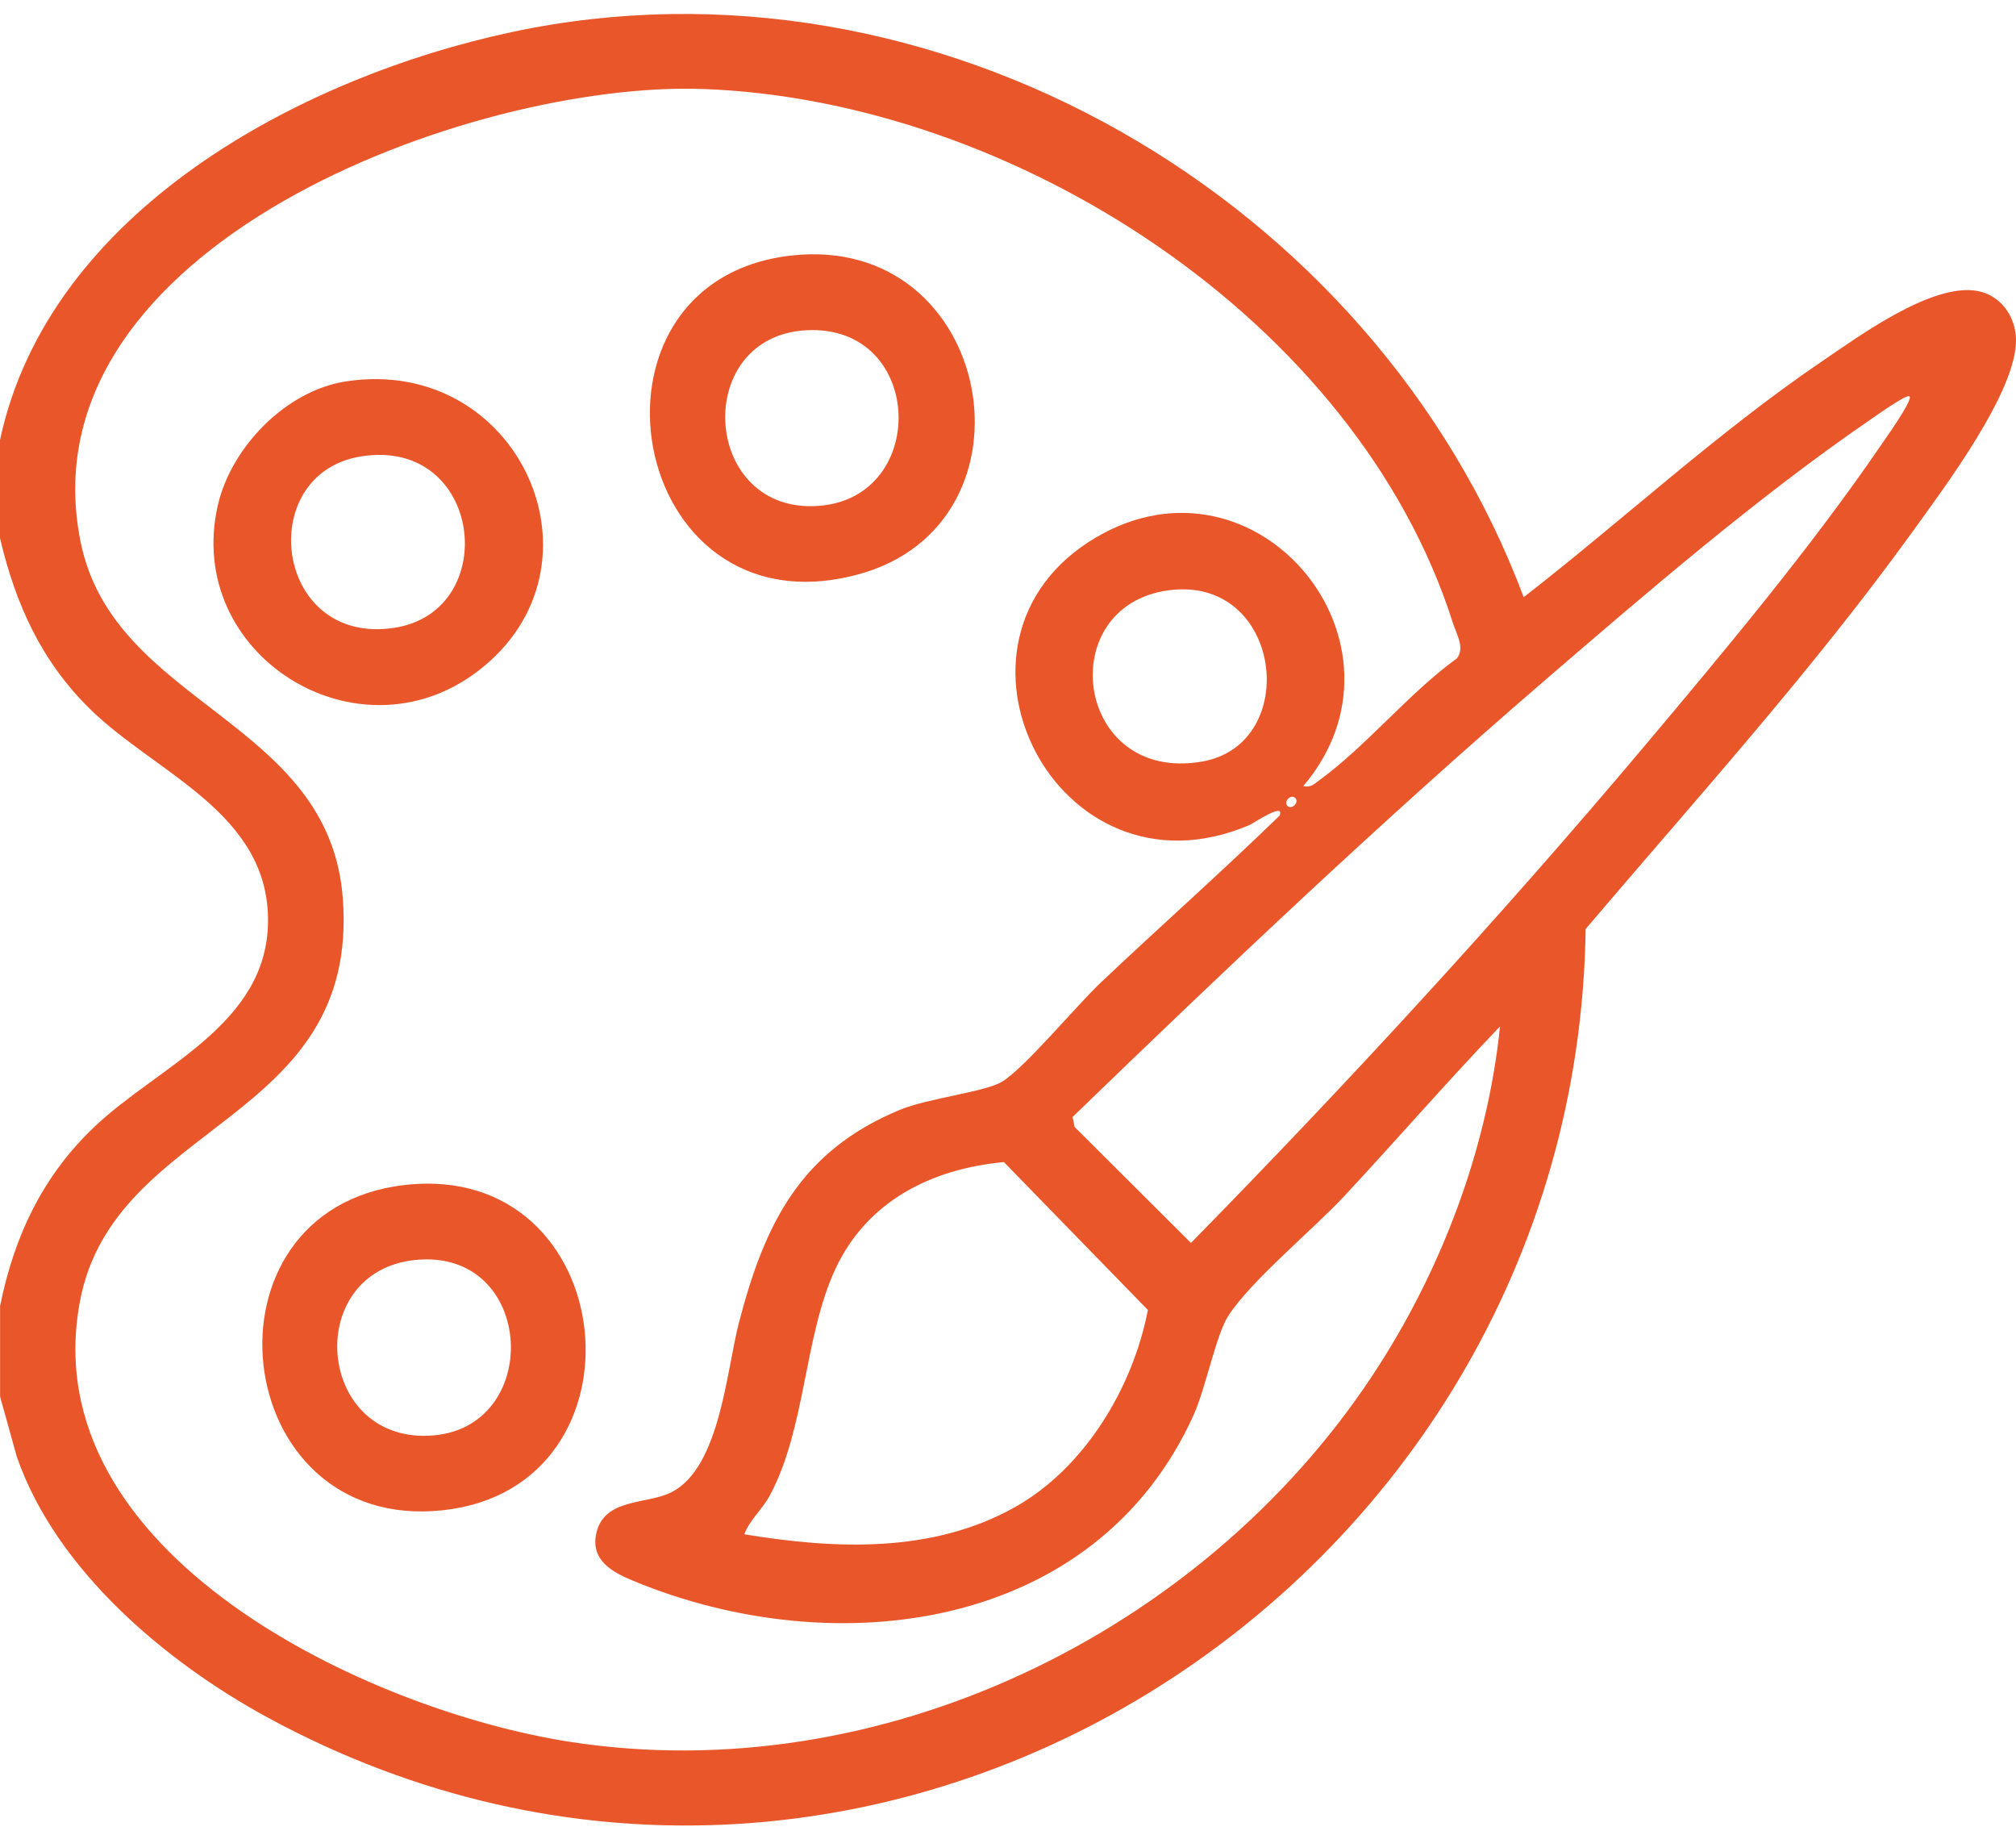
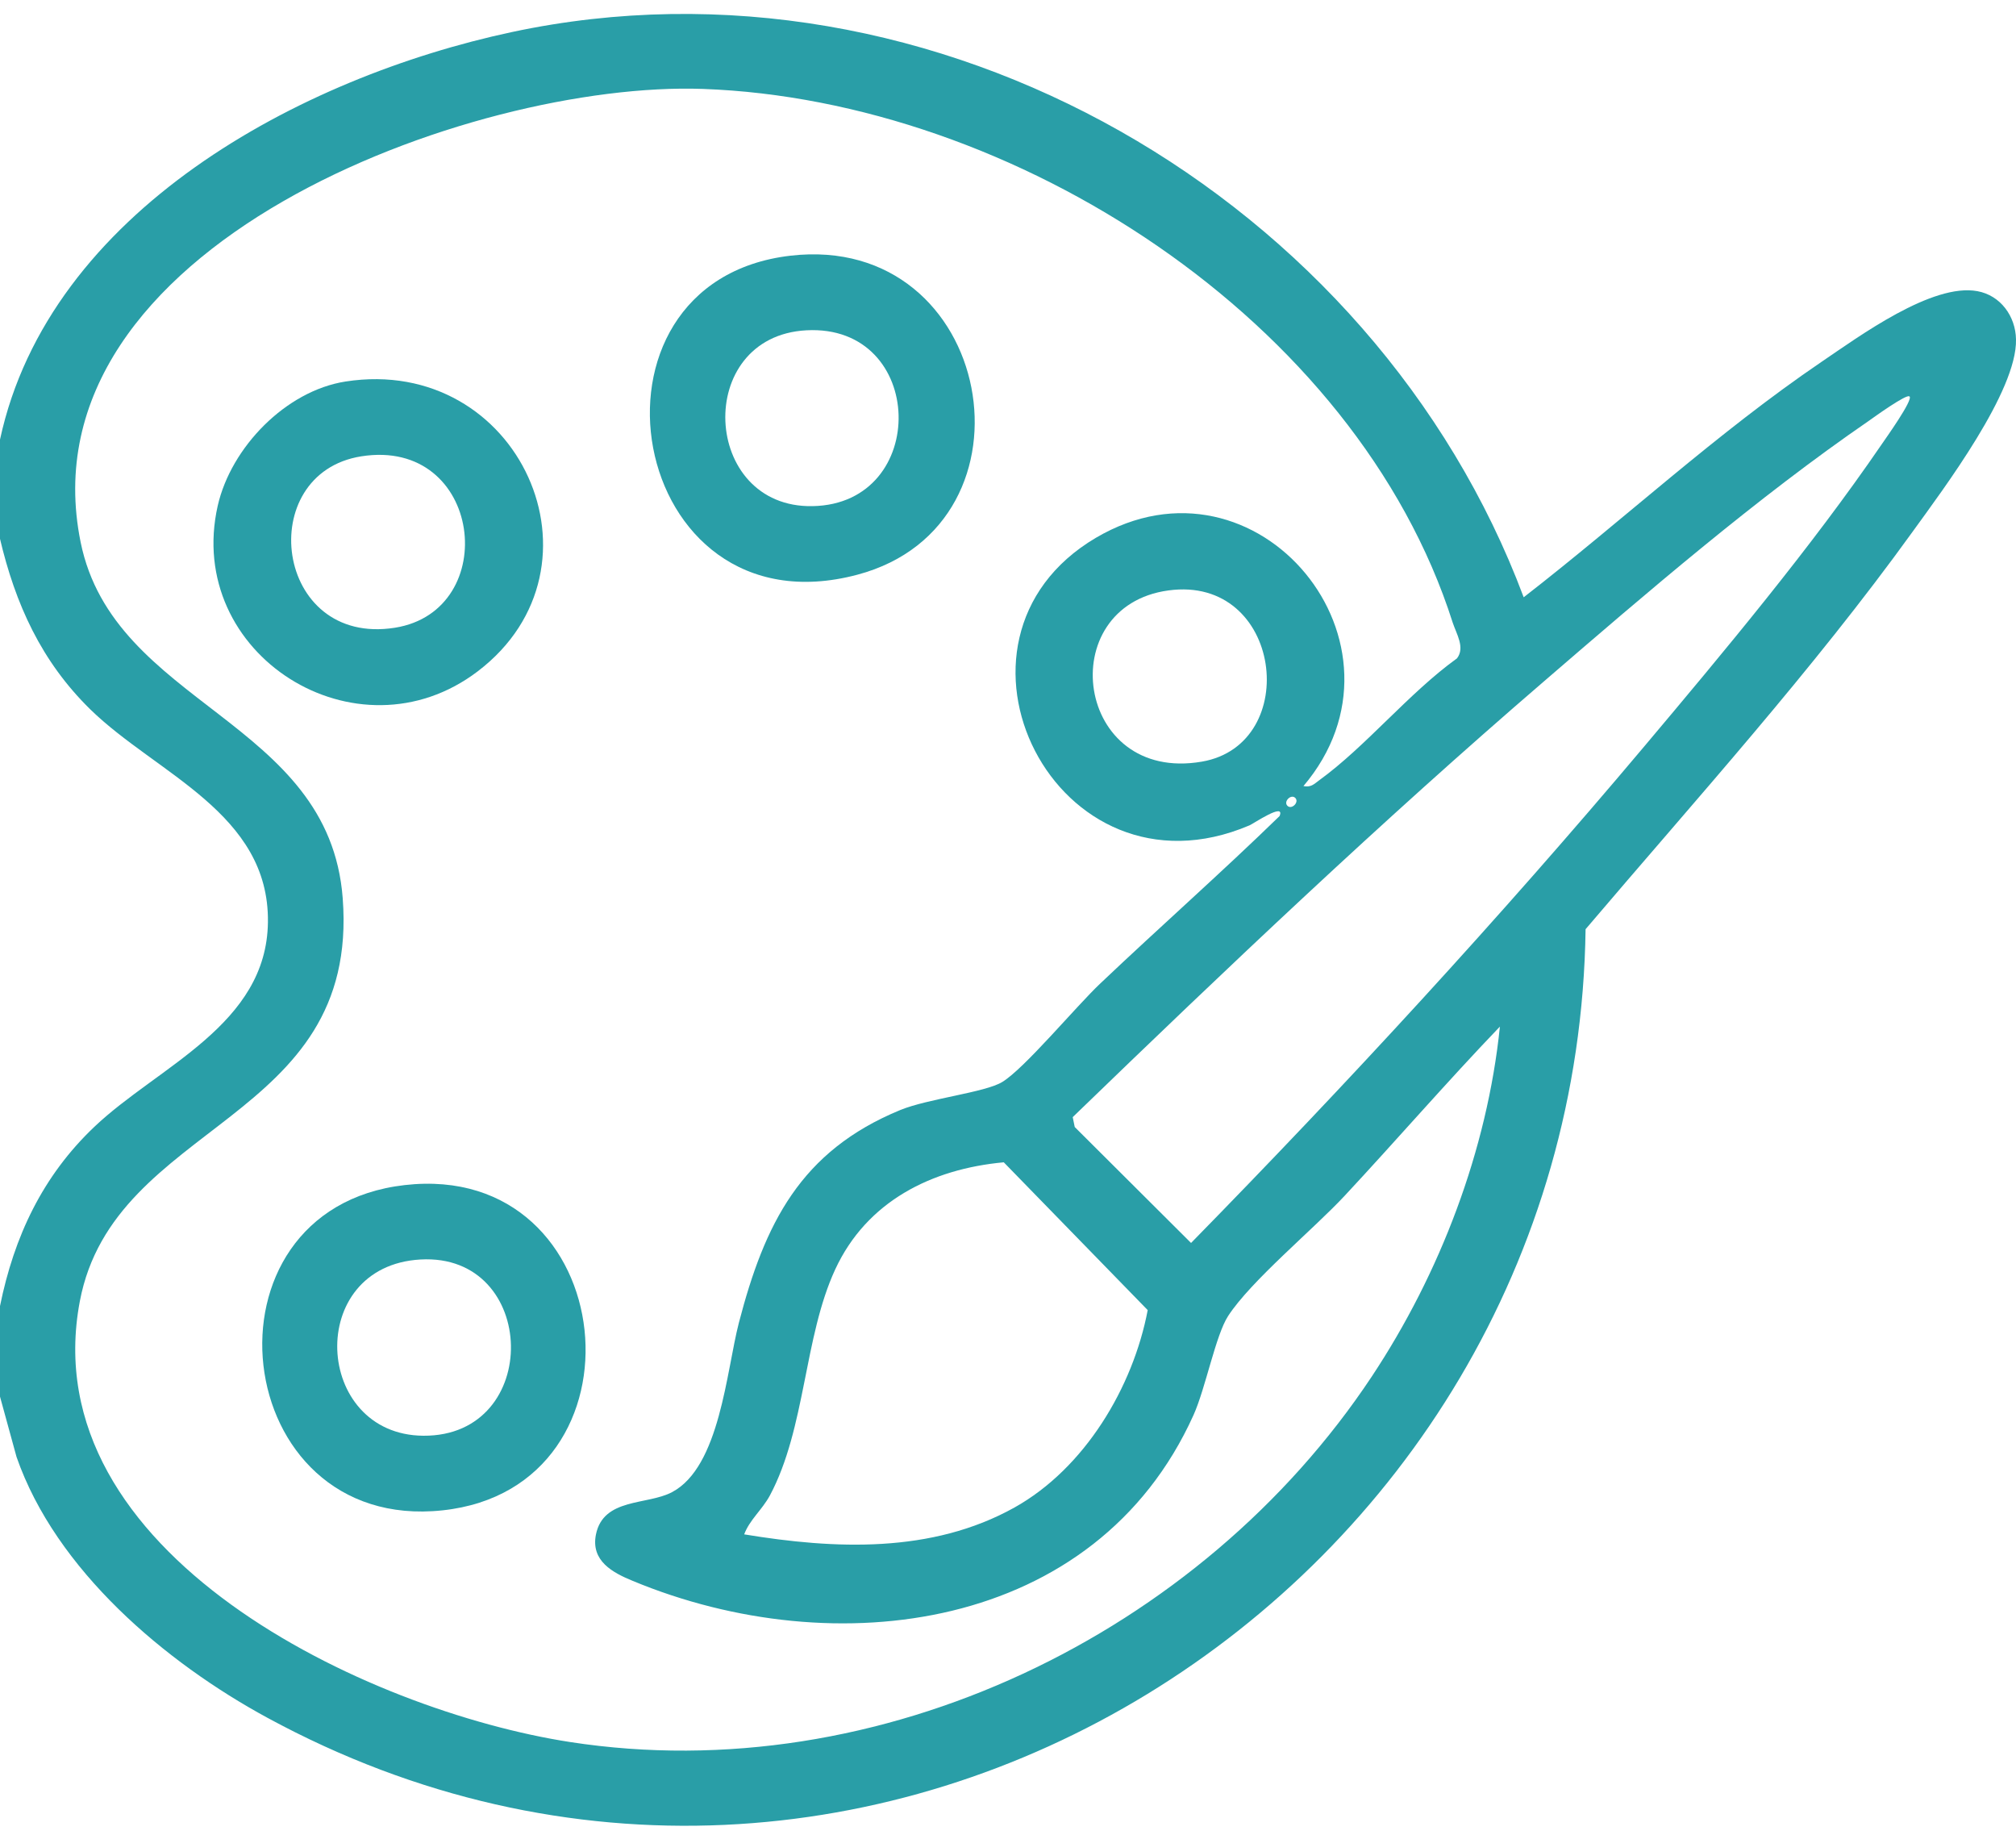
- <svg xmlns="http://www.w3.org/2000/svg" width="100" height="91" viewBox="0 0 100 91" fill="none">
-   <path d="M0.004 21.803C2.437 10.478 14.899 3.83 25.388 1.59C46.356 -2.887 68.169 9.842 75.58 29.616C80.529 25.771 85.161 21.466 90.356 17.933C92.215 16.67 95.834 14.015 98.087 14.429C99.232 14.639 99.975 15.673 99.999 16.822C100.061 19.382 96.429 24.199 94.874 26.358C89.901 33.251 84.152 39.599 78.653 46.07C78.19 78.967 42.934 101.281 13.278 85.175C8.211 82.422 2.774 77.843 0.833 72.238L0.004 69.258V64.765C0.702 61.31 2.113 58.319 4.686 55.877C7.854 52.87 13.233 50.826 13.295 45.73C13.361 40.322 7.764 38.381 4.489 35.184C2.056 32.808 0.771 29.965 0 26.686V21.803H0.004ZM64.64 38.984C65.026 39.066 65.166 38.894 65.432 38.701C67.767 37.006 69.885 34.372 72.269 32.648C72.675 32.123 72.244 31.446 72.064 30.88C67.275 15.849 50.25 4.963 34.87 4.413C23.43 4.003 1.022 12.209 4.001 26.887C5.65 35.008 16.331 35.668 17.004 44.544C17.854 55.701 5.663 55.553 3.968 64.523C1.6 77.038 18.252 84.831 28.285 86.382C43.644 88.754 59.577 81.023 68.046 68.261C71.44 63.149 73.779 57.035 74.406 50.9C71.78 53.641 69.285 56.518 66.696 59.3C65.149 60.962 62.055 63.51 60.931 65.249C60.316 66.201 59.807 68.844 59.208 70.169C54.357 80.908 41.419 82.553 31.395 78.388C30.398 77.974 29.306 77.395 29.569 76.087C29.934 74.256 32.105 74.634 33.34 73.986C35.716 72.738 36.036 67.974 36.655 65.586C37.936 60.666 39.708 57.072 44.653 55.032C46.044 54.458 48.855 54.158 49.708 53.641C50.812 52.976 53.401 49.866 54.579 48.75C57.521 45.964 60.562 43.276 63.467 40.453C63.77 39.743 62.17 40.83 61.977 40.916C52.376 45.008 45.744 31.733 54.357 26.657C62.384 21.926 70.611 31.975 64.64 38.992V38.984ZM94.714 19.657C94.583 19.521 92.958 20.687 92.699 20.863C87.18 24.655 81.637 29.427 76.548 33.809C68.522 40.724 60.816 48.028 53.204 55.393L53.303 55.886L59.076 61.639C66.84 53.719 74.386 45.529 81.538 37.039C85.531 32.295 89.823 27.17 93.315 22.061C93.524 21.754 94.895 19.837 94.718 19.657H94.714ZM57.956 29.275C52.191 30.059 53.319 38.852 59.618 37.769C64.595 36.912 63.611 28.508 57.956 29.275ZM64.251 39.575C64.037 39.361 63.647 39.751 63.861 39.965C64.074 40.178 64.464 39.788 64.251 39.575ZM36.914 76.087C41.403 76.825 46.216 77.047 50.324 74.753C53.812 72.804 56.204 68.795 56.938 64.962L49.798 57.63C46.204 57.962 42.999 59.566 41.436 62.935C39.873 66.304 39.979 70.801 38.194 74.146C37.809 74.868 37.189 75.36 36.918 76.091L36.914 76.087Z" fill="#E9562A" />
-   <path d="M39.212 12.677C49.322 11.504 51.924 25.993 42.531 28.496C31.067 31.549 28.084 13.97 39.212 12.677ZM39.996 16.378C34.382 16.678 34.788 25.209 40.307 25.102C46.142 24.987 45.945 16.058 39.996 16.378Z" fill="#E9562A" />
-   <path d="M17.136 18.918C25.757 17.576 30.5 28.11 23.697 33.288C17.706 37.847 9.13 32.455 10.8 25.078C11.457 22.18 14.181 19.378 17.14 18.918H17.136ZM17.919 22.632C12.565 23.481 13.595 32.078 19.585 31.13C24.903 30.285 23.935 21.68 17.919 22.632Z" fill="#E9562A" />
-   <path d="M20.074 58.766C30.853 57.531 32.462 73.776 21.953 74.897C11.321 76.033 9.528 59.973 20.074 58.766ZM20.862 62.463C15.109 62.783 15.552 71.167 20.997 71.204C26.914 71.245 26.709 62.135 20.862 62.463Z" fill="#E9562A" />
+ <svg xmlns="http://www.w3.org/2000/svg" id="_圖層_1" data-name="圖層_1" version="1.1" viewBox="0 0 100 91">
+   <defs>
+     <style>
+       .st0 {
+         fill: #299ea7;
+       }
+     </style>
+   </defs>
+   <path class="st0" d="M0,21.8C2.44,10.48,14.9,3.83,25.39,1.59c20.97-4.48,42.78,8.25,50.19,28.03,4.95-3.84,9.58-8.15,14.78-11.68,1.86-1.26,5.48-3.92,7.73-3.5,1.14.21,1.89,1.24,1.91,2.39.06,2.56-3.57,7.38-5.13,9.54-4.97,6.89-10.72,13.24-16.22,19.71-.46,32.9-35.72,55.21-65.38,39.11-5.07-2.75-10.5-7.33-12.45-12.94L0,69.26v-4.49c.7-3.45,2.11-6.45,4.68-8.89,3.17-3.01,8.55-5.05,8.61-10.15.07-5.41-5.53-7.35-8.81-10.55-2.43-2.38-3.72-5.22-4.49-8.5v-4.88h0ZM64.64,38.98c.39.08.53-.09.79-.28,2.33-1.69,4.45-4.33,6.84-6.05.41-.53-.02-1.2-.21-1.77-4.79-15.03-21.81-25.92-37.19-26.47C23.43,4,1.02,12.21,4,26.89c1.65,8.12,12.33,8.78,13,17.66.85,11.16-11.34,11.01-13.04,19.98-2.37,12.52,14.28,20.31,24.32,21.86,15.36,2.37,31.29-5.36,39.76-18.12,3.39-5.11,5.73-11.23,6.36-17.36-2.63,2.74-5.12,5.62-7.71,8.4-1.55,1.66-4.64,4.21-5.77,5.95-.62.95-1.12,3.59-1.72,4.92-4.85,10.74-17.79,12.38-27.81,8.22-1-.41-2.09-.99-1.83-2.3.37-1.83,2.54-1.45,3.77-2.1,2.38-1.25,2.7-6.01,3.32-8.4,1.28-4.92,3.05-8.51,8-10.55,1.39-.57,4.2-.87,5.06-1.39,1.1-.66,3.69-3.78,4.87-4.89,2.94-2.79,5.98-5.47,8.89-8.3.3-.71-1.3.38-1.49.46-9.6,4.09-16.23-9.18-7.62-14.26,8.03-4.73,16.25,5.32,10.28,12.33h0ZM94.71,19.66c-.13-.14-1.76,1.03-2.01,1.21-5.52,3.79-11.06,8.56-16.15,12.95-8.03,6.91-15.73,14.22-23.34,21.58l.1.49,5.77,5.75c7.76-7.92,15.31-16.11,22.46-24.6,3.99-4.74,8.28-9.87,11.78-14.98.21-.31,1.58-2.22,1.4-2.4h0ZM57.96,29.28c-5.77.78-4.64,9.58,1.66,8.49,4.98-.86,3.99-9.26-1.66-8.49ZM64.25,39.57c-.21-.21-.6.18-.39.39.21.21.6-.18.39-.39ZM36.91,76.09c4.49.74,9.3.96,13.41-1.33,3.49-1.95,5.88-5.96,6.61-9.79l-7.14-7.33c-3.59.33-6.8,1.94-8.36,5.31-1.56,3.37-1.46,7.87-3.24,11.21-.39.72-1.01,1.21-1.28,1.94h0Z" />
+   <path class="st0" d="M39.21,12.68c10.11-1.17,12.71,13.32,3.32,15.82-11.46,3.05-14.45-14.53-3.32-15.82ZM40,16.38c-5.61.3-5.21,8.83.31,8.72,5.83-.11,5.64-9.04-.31-8.72Z" />
+   <path class="st0" d="M17.14,18.92c8.62-1.34,13.36,9.19,6.56,14.37-5.99,4.56-14.57-.83-12.9-8.21.66-2.9,3.38-5.7,6.34-6.16h0ZM17.92,22.63c-5.35.85-4.32,9.45,1.67,8.5,5.32-.85,4.35-9.45-1.67-8.5Z" />
+   <path class="st0" d="M20.07,58.77c10.78-1.24,12.39,15.01,1.88,16.13-10.63,1.14-12.43-14.92-1.88-16.13ZM20.86,62.46c-5.75.32-5.31,8.7.14,8.74,5.92.04,5.71-9.07-.14-8.74Z" />
</svg>
